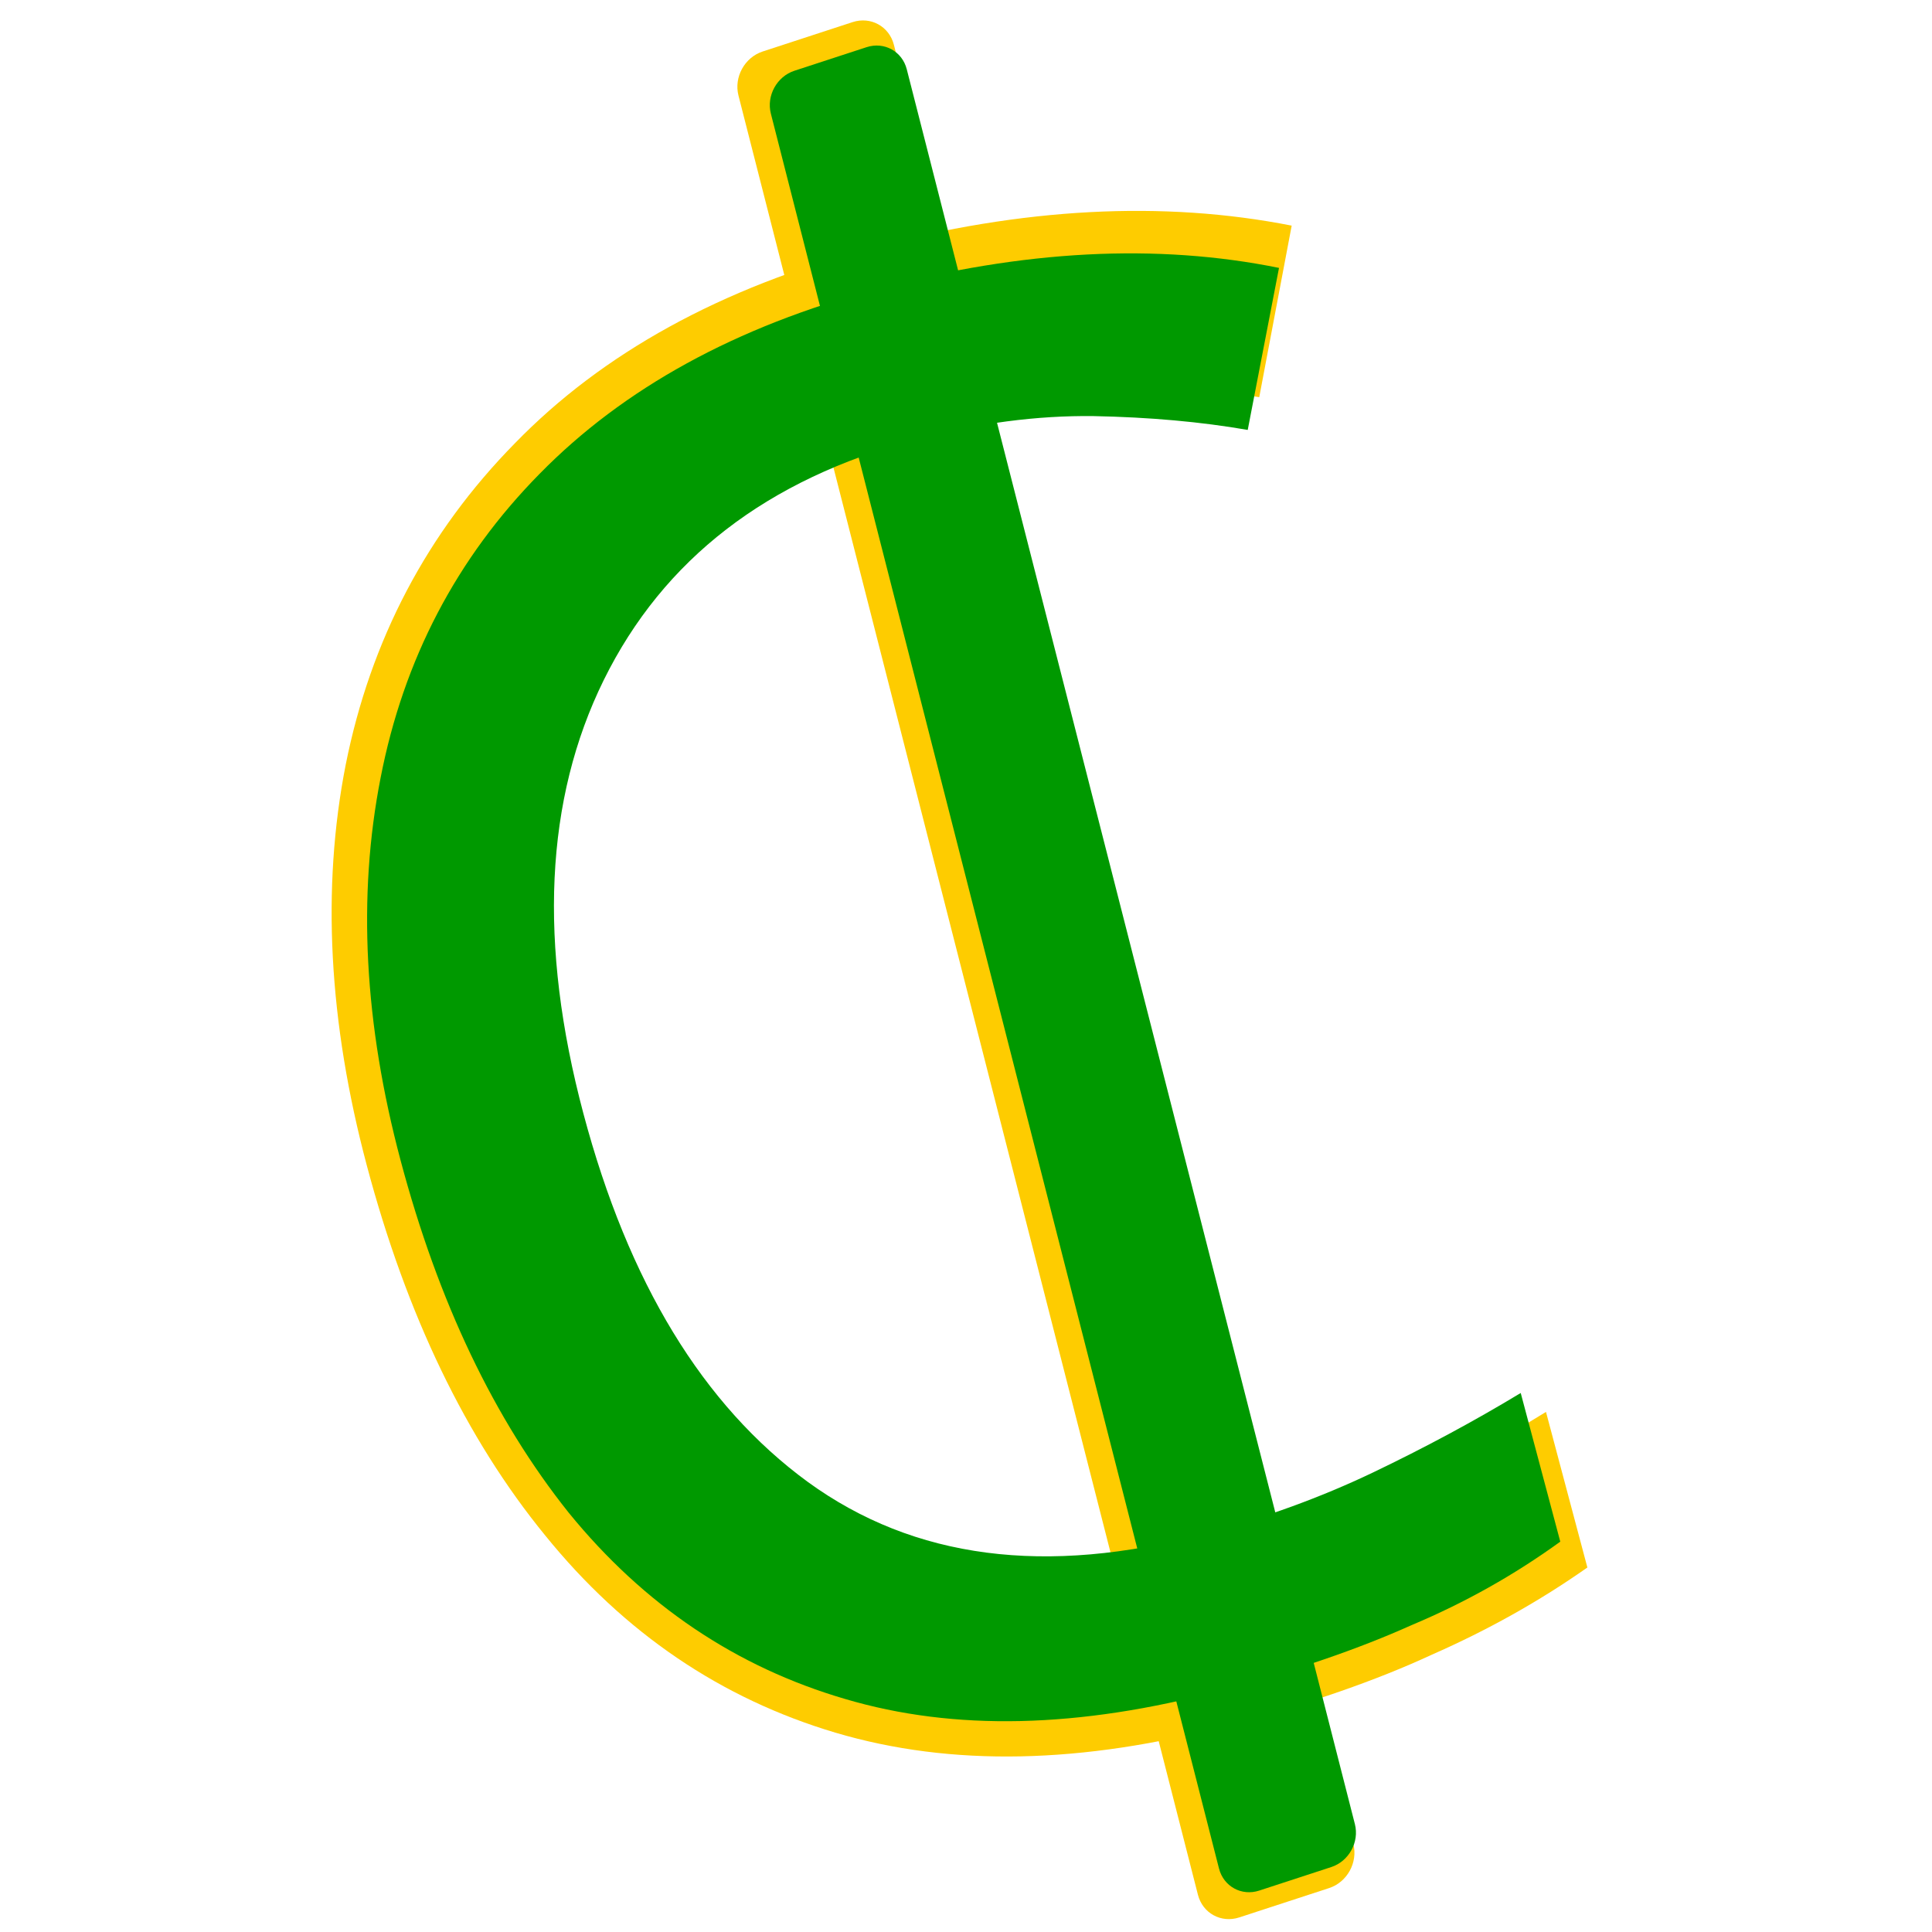
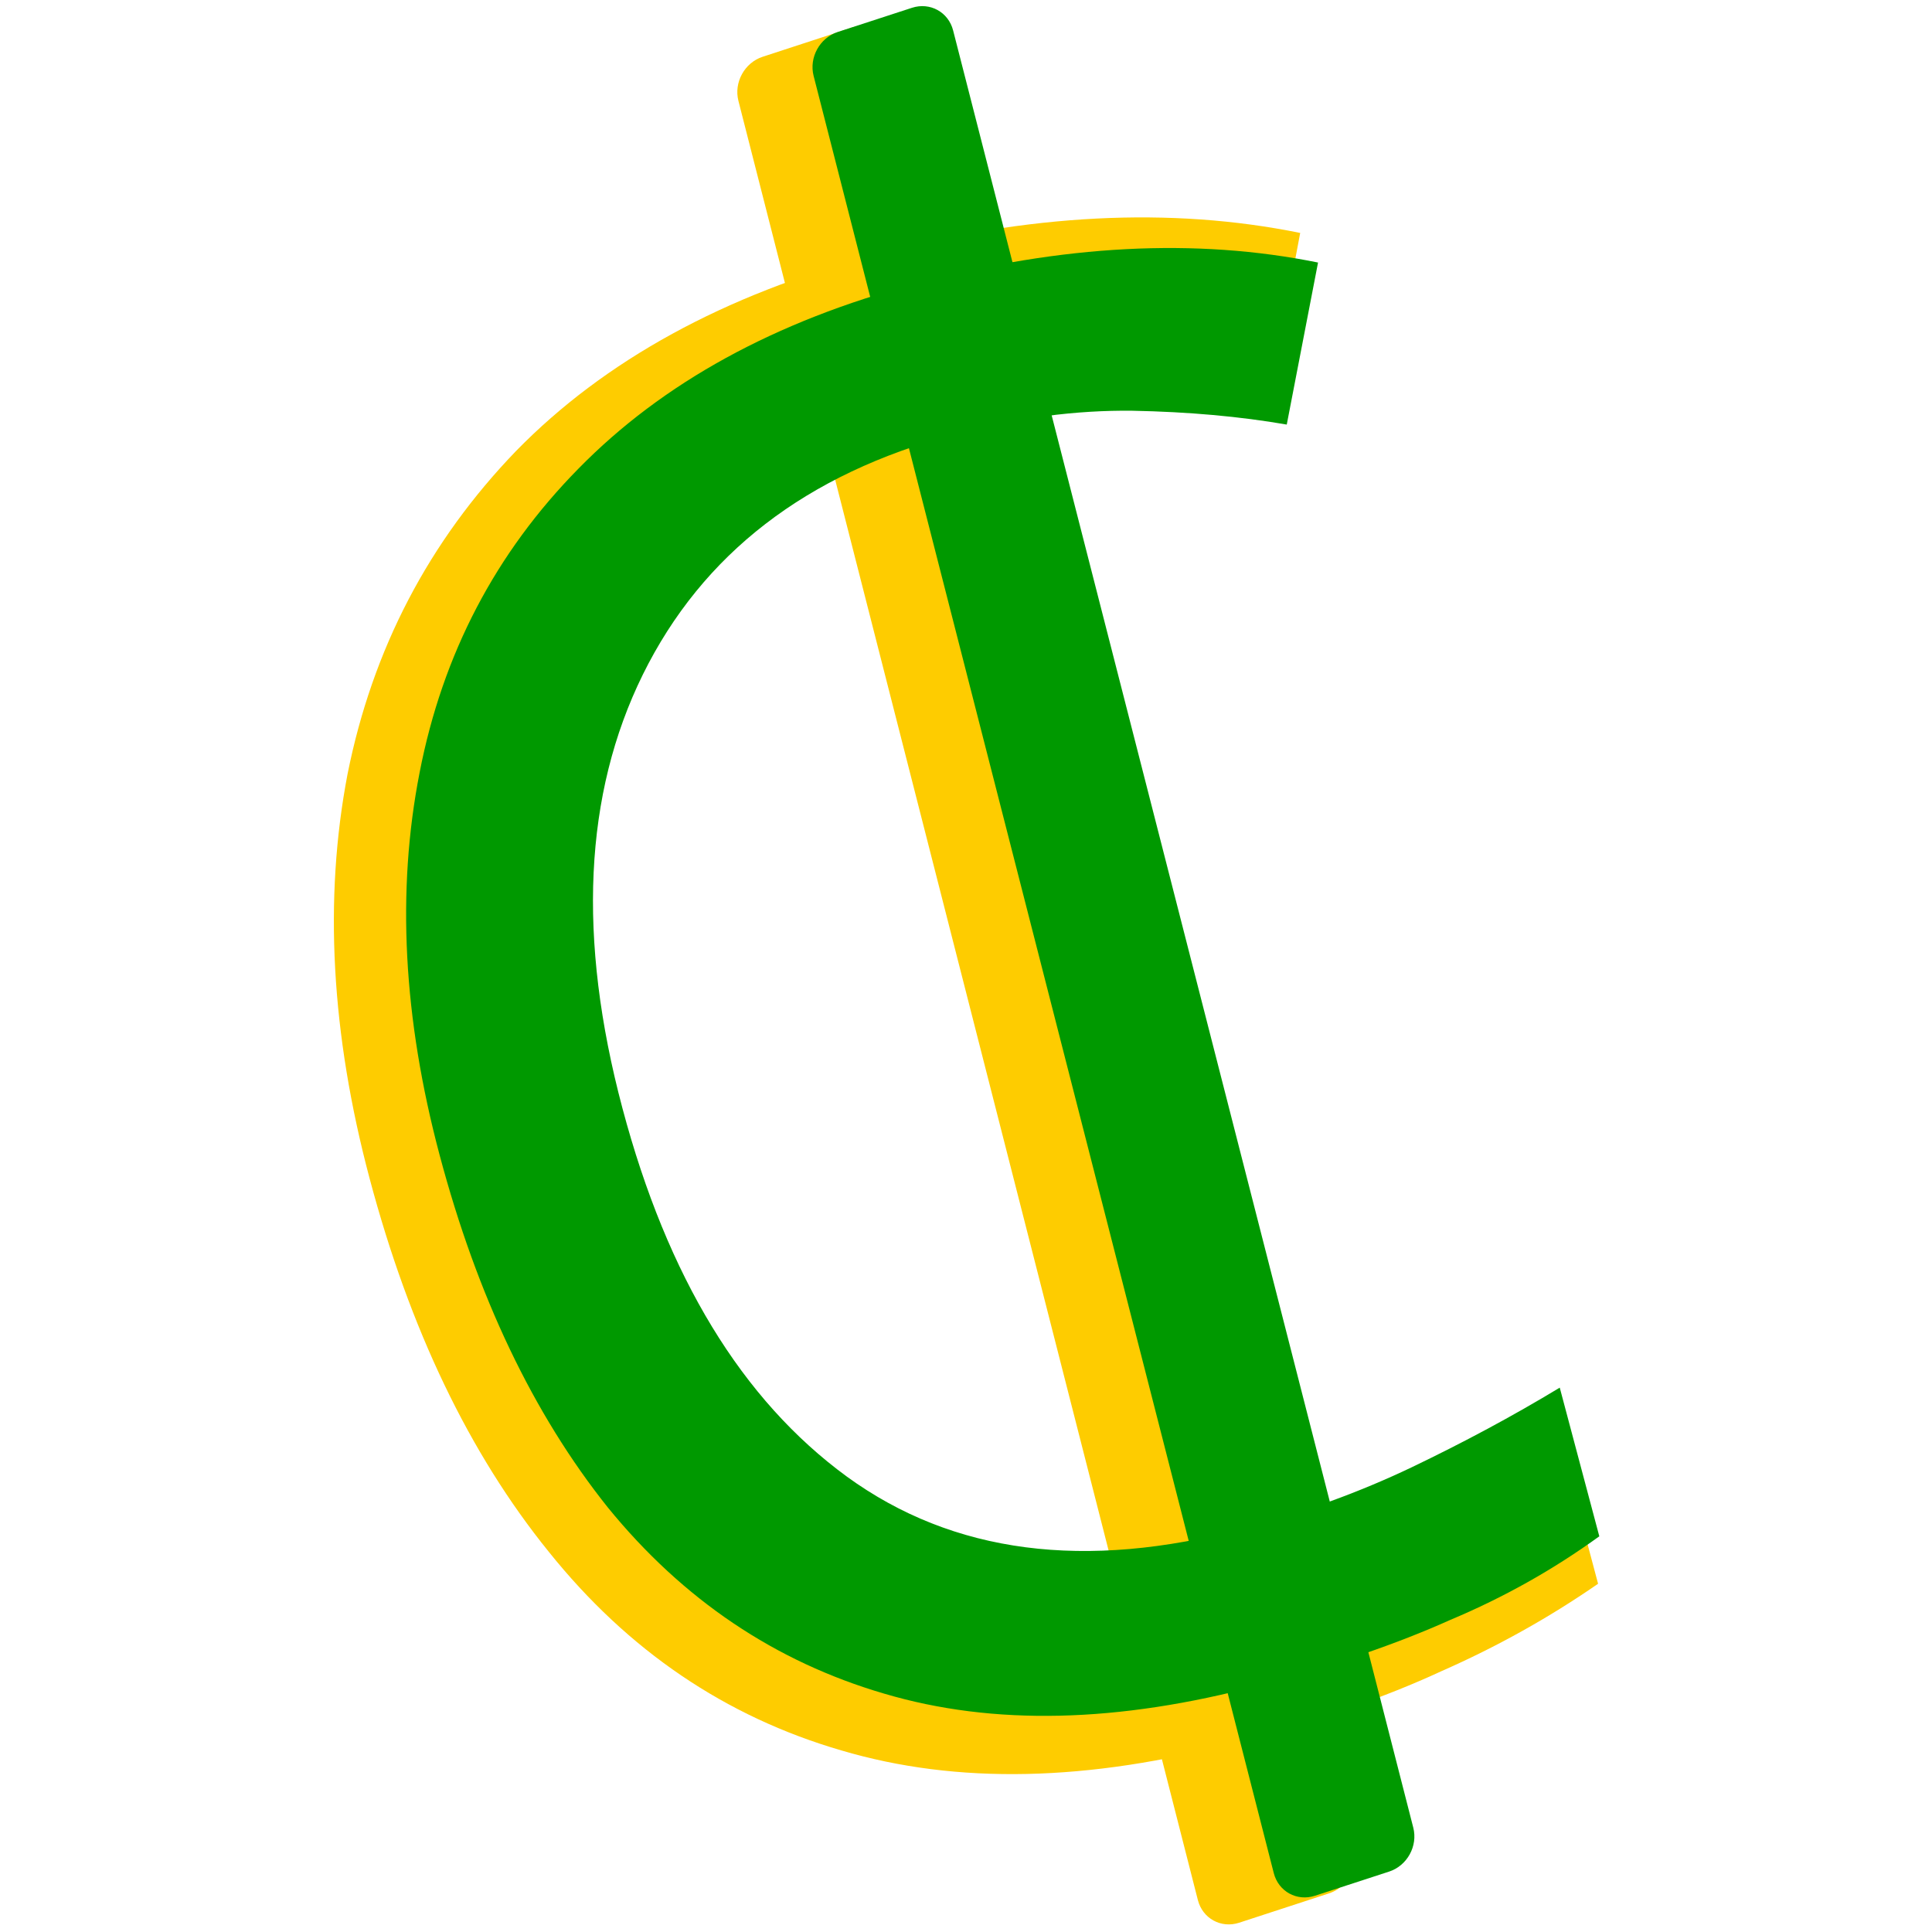
<svg xmlns="http://www.w3.org/2000/svg" width="64" height="64" viewBox="0 0 16.933 16.933" version="1.1" id="svg8">
  <defs id="defs2" />
  <g id="layer2" />
  <g id="layer3">
-     <text xml:space="preserve" style="font-style:normal;font-weight:normal;font-size:18.276px;line-height:1.25;font-family:sans-serif;letter-spacing:0px;word-spacing:0px;fill:#fecc00;fill-opacity:1;stroke:none;stroke-width:0.286;" x="-0.631" y="17.332" id="text24-5" transform="matrix(0.973868,-0.2591262,0.2551547,0.9589418,0,0)">
-       <tspan id="tspan22-6" x="-0.631" y="17.332" style="fill:#fecc00;stroke-width:0.286;fill-opacity:1;">C</tspan>
+     <text xml:space="preserve" style="font-style:normal;font-weight:normal;font-size:18.402px;line-height:1.25;font-family:sans-serif;letter-spacing:0px;word-spacing:0px;fill:#fecc00;fill-opacity:1;stroke:none;stroke-width:0.288" x="-0.654" y="17.489" id="text24-5" transform="matrix(0.9735812,-0.2592025,0.2550795,0.9592242,0,0)">
+       <tspan id="tspan22-6" x="-0.654" y="17.489" style="fill:#fecc00;fill-opacity:1;stroke-width:0.288">C</tspan>
    </text>
-     <rect style="opacity:1;fill:#fecc00;fill-opacity:1;stroke-width:0.306" id="rect46-2" width="1.433" height="16.879" x="6.077" y="2.51" ry="0.302" transform="matrix(0.9505699,-0.3105106,0.247425,0.968907,0,0)" />
+     <rect style="opacity:1;fill:#fecc00;fill-opacity:1;stroke-width:0.306" id="rect46-2" width="1.433" height="16.879" x="6.065" y="2.554" ry="0.302" transform="matrix(0.9505699,-0.3105106,0.247425,0.968907,0,0)" />
  </g>
  <g id="layer1" transform="translate(0,-280.0666)">
    <text xml:space="preserve" style="font-style:normal;font-weight:normal;font-size:10.583px;line-height:1.25;font-family:sans-serif;letter-spacing:0px;word-spacing:0px;fill:#000000;fill-opacity:1;stroke:none;stroke-width:0.265" x="6.418" y="288.093" id="text16">
      <tspan id="tspan14" x="6.418" y="297.457" style="stroke-width:0.265" />
    </text>
    <text xml:space="preserve" style="font-style:normal;font-weight:normal;font-size:16.933px;line-height:1.25;font-family:sans-serif;letter-spacing:0px;word-spacing:0px;fill:#000000;fill-opacity:1;stroke:none;stroke-width:0.265" x="2.044" y="293.721" id="text20" transform="scale(1.000019,0.999981)">
      <tspan id="tspan18" x="2.044" y="308.703" style="stroke-width:0.265" />
    </text>
-     <text xml:space="preserve" style="font-style:normal;font-weight:normal;font-size:17.378px;line-height:1.25;font-family:sans-serif;letter-spacing:0px;word-spacing:0px;fill:#009900;fill-opacity:1;stroke:none;stroke-width:0.272;" x="-71.724" y="289.892" id="text24" transform="matrix(0.9742587,-0.2592302,0.2550523,0.9585572,0,0)">
-       <tspan id="tspan22" x="-71.724" y="289.892" style="fill:#009900;stroke-width:0.272;fill-opacity:1;">C</tspan>
+     <text xml:space="preserve" style="font-style:normal;font-weight:normal;font-size:17.378px;line-height:1.25;font-family:sans-serif;letter-spacing:0px;word-spacing:0px;fill:#009900;fill-opacity:1;stroke:none;stroke-width:0.272" x="-71.382" y="289.937" id="text24" transform="matrix(0.9742587,-0.2592302,0.2550523,0.9585572,0,0)">
+       <tspan id="tspan22" x="-71.382" y="289.937" style="fill:#009900;fill-opacity:1;stroke-width:0.272">C</tspan>
    </text>
-     <rect style="opacity:1;fill:#009900;fill-opacity:1;stroke-width:0.283" id="rect46" width="1.253" height="16.462" x="-63.132" y="269.556" ry="0.294" transform="matrix(0.9505699,-0.3105106,0.247425,0.968907,0,0)" />
+     <rect style="opacity:1;fill:#009900;fill-opacity:1;stroke-width:0.29" id="rect46" width="1.286" height="16.862" x="-62.854" y="269.388" ry="0.301" transform="matrix(0.9508111,-0.3097714,0.2480382,0.9687503,0,0)" />
  </g>
</svg>
